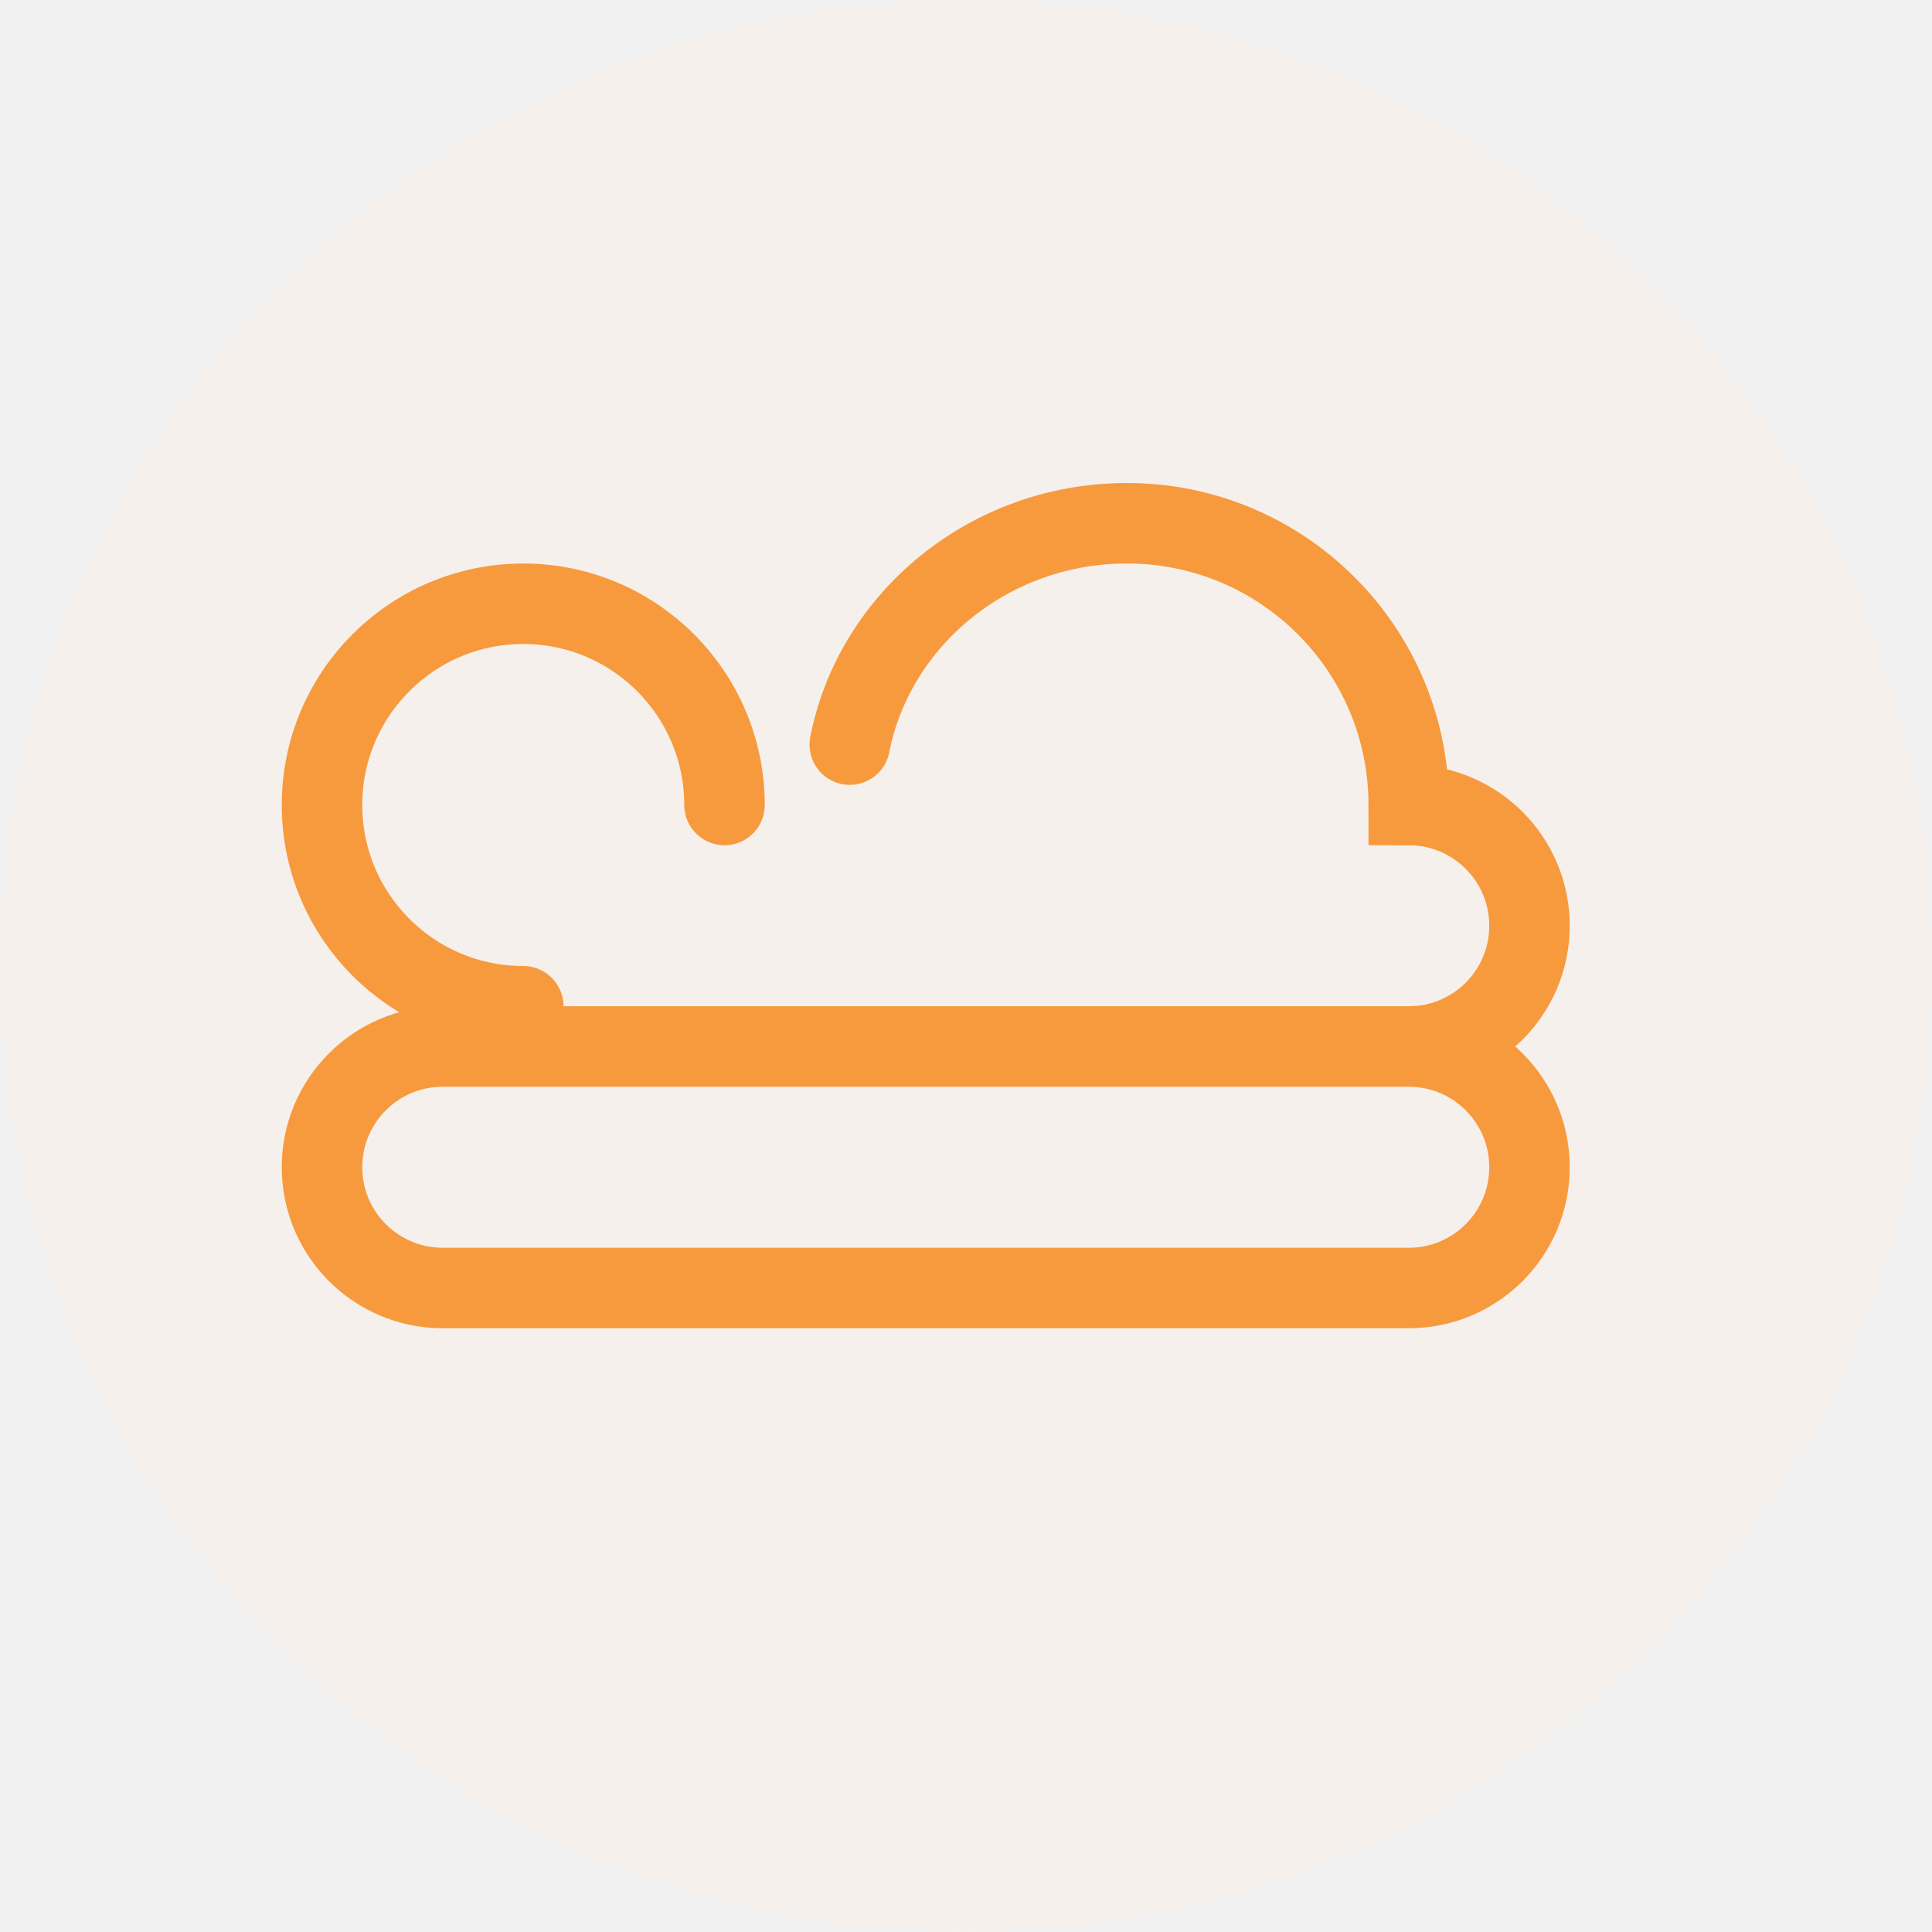
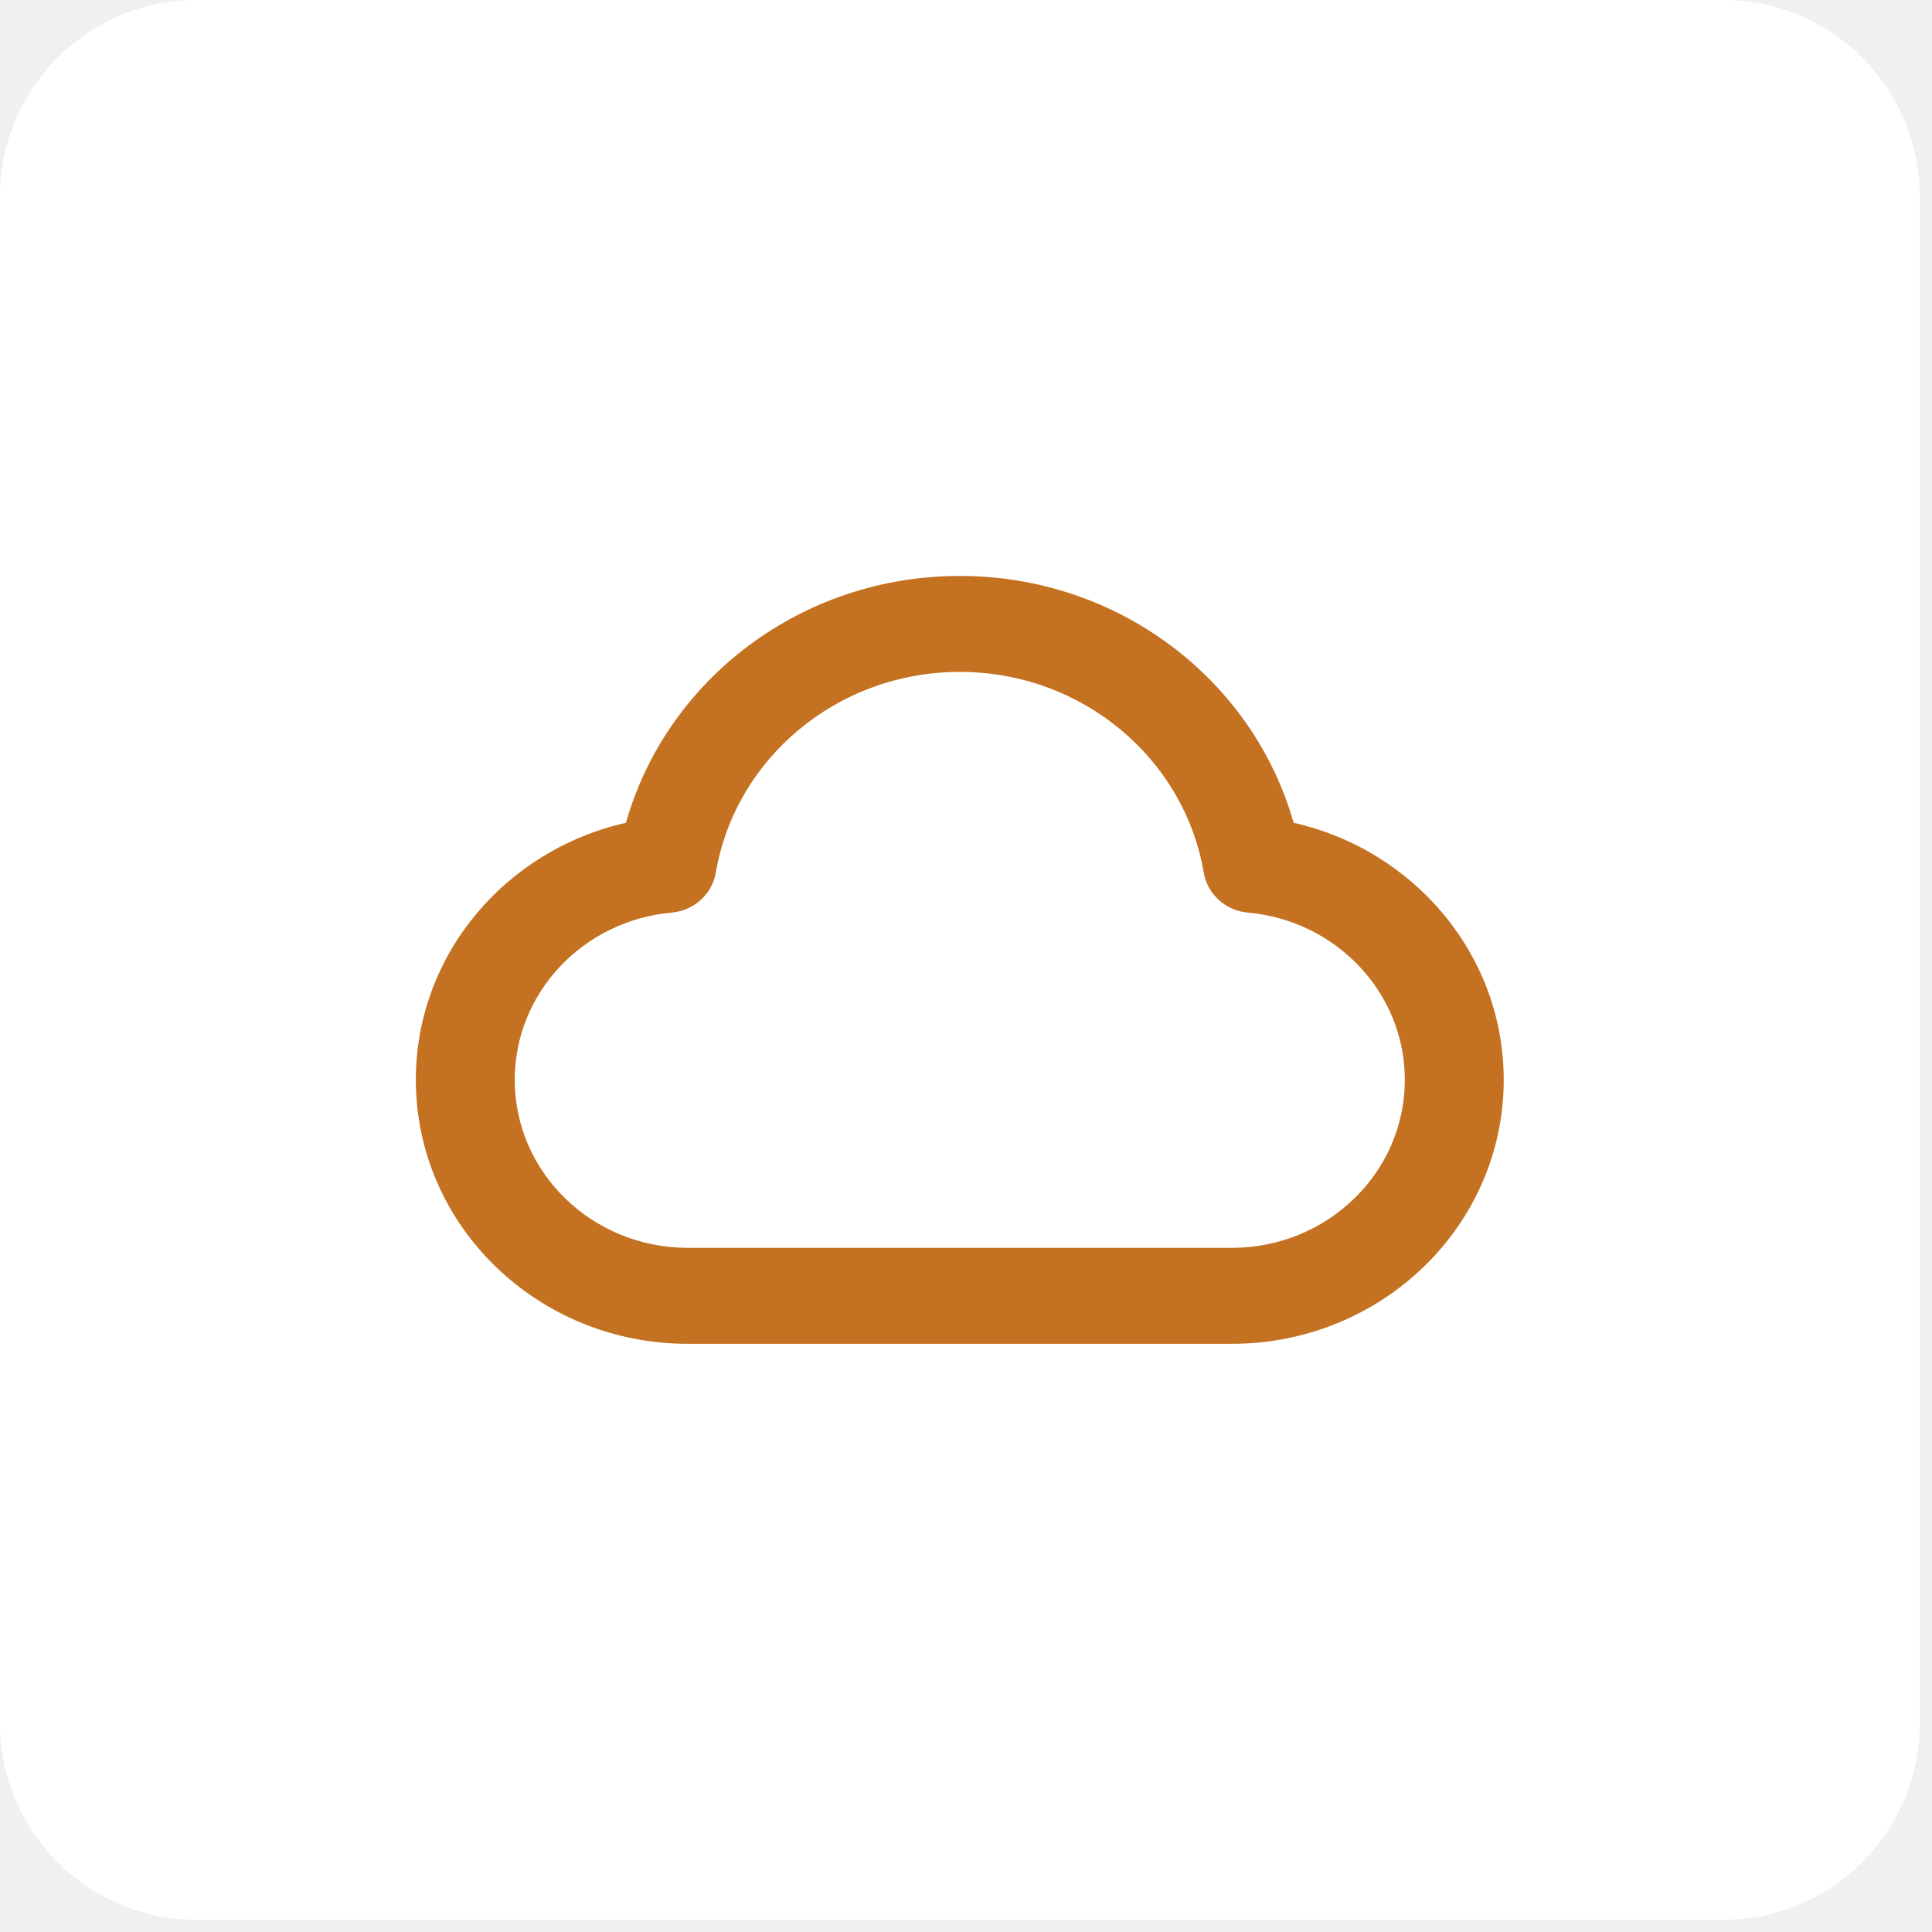
- <svg xmlns="http://www.w3.org/2000/svg" width="48" height="48" viewBox="0 0 48 48" fill="none">
-   <rect width="48" height="48" rx="24" fill="#FFF0E6" fill-opacity="0.4" />
-   <path d="M35 26C36.657 26 38 24.657 38 23C38 21.343 36.657 20 35 20C35 16.134 31.866 13 28 13C24.564 13 21.719 15.4 21.112 18.5M35 26H11C9.343 26 8 27.343 8 29C8 30.657 9.343 32 11 32H35C36.657 32 38 30.657 38 29C38 27.343 36.657 26 35 26Z" stroke="#F79A3E" stroke-width="2" stroke-linecap="round" />
-   <path d="M18 20C18 17.239 15.761 15 13 15C10.239 15 8 17.239 8 20C8 22.761 10.239 25 13 25" stroke="#F79A3E" stroke-width="2" stroke-linecap="round" />
+ <svg xmlns="http://www.w3.org/2000/svg" width="59" height="59" viewBox="0 0 59 59" fill="none">
+   <rect width="58.626" height="58.626" rx="6" fill="white" />
+   <path fill-rule="evenodd" clip-rule="evenodd" d="M19.116 25.126C20.345 20.78 24.442 17.588 29.31 17.588C34.178 17.588 38.275 20.78 39.504 25.126C43.182 25.956 45.921 29.156 45.921 32.977C45.921 37.429 42.202 41.038 37.615 41.038H21.005C16.418 41.038 12.699 37.429 12.699 32.977C12.699 29.156 15.438 25.956 19.116 25.126ZM29.31 20.519C25.562 20.519 22.449 23.172 21.86 26.648C21.749 27.306 21.193 27.808 20.509 27.87C17.823 28.111 15.719 30.306 15.719 32.977C15.719 35.81 18.086 38.107 21.005 38.107H37.615C40.534 38.107 42.901 35.81 42.901 32.977C42.901 30.306 40.797 28.111 38.111 27.87C37.426 27.808 36.871 27.306 36.76 26.648C36.171 23.172 33.058 20.519 29.31 20.519Z" fill="#C47221" />
</svg>
